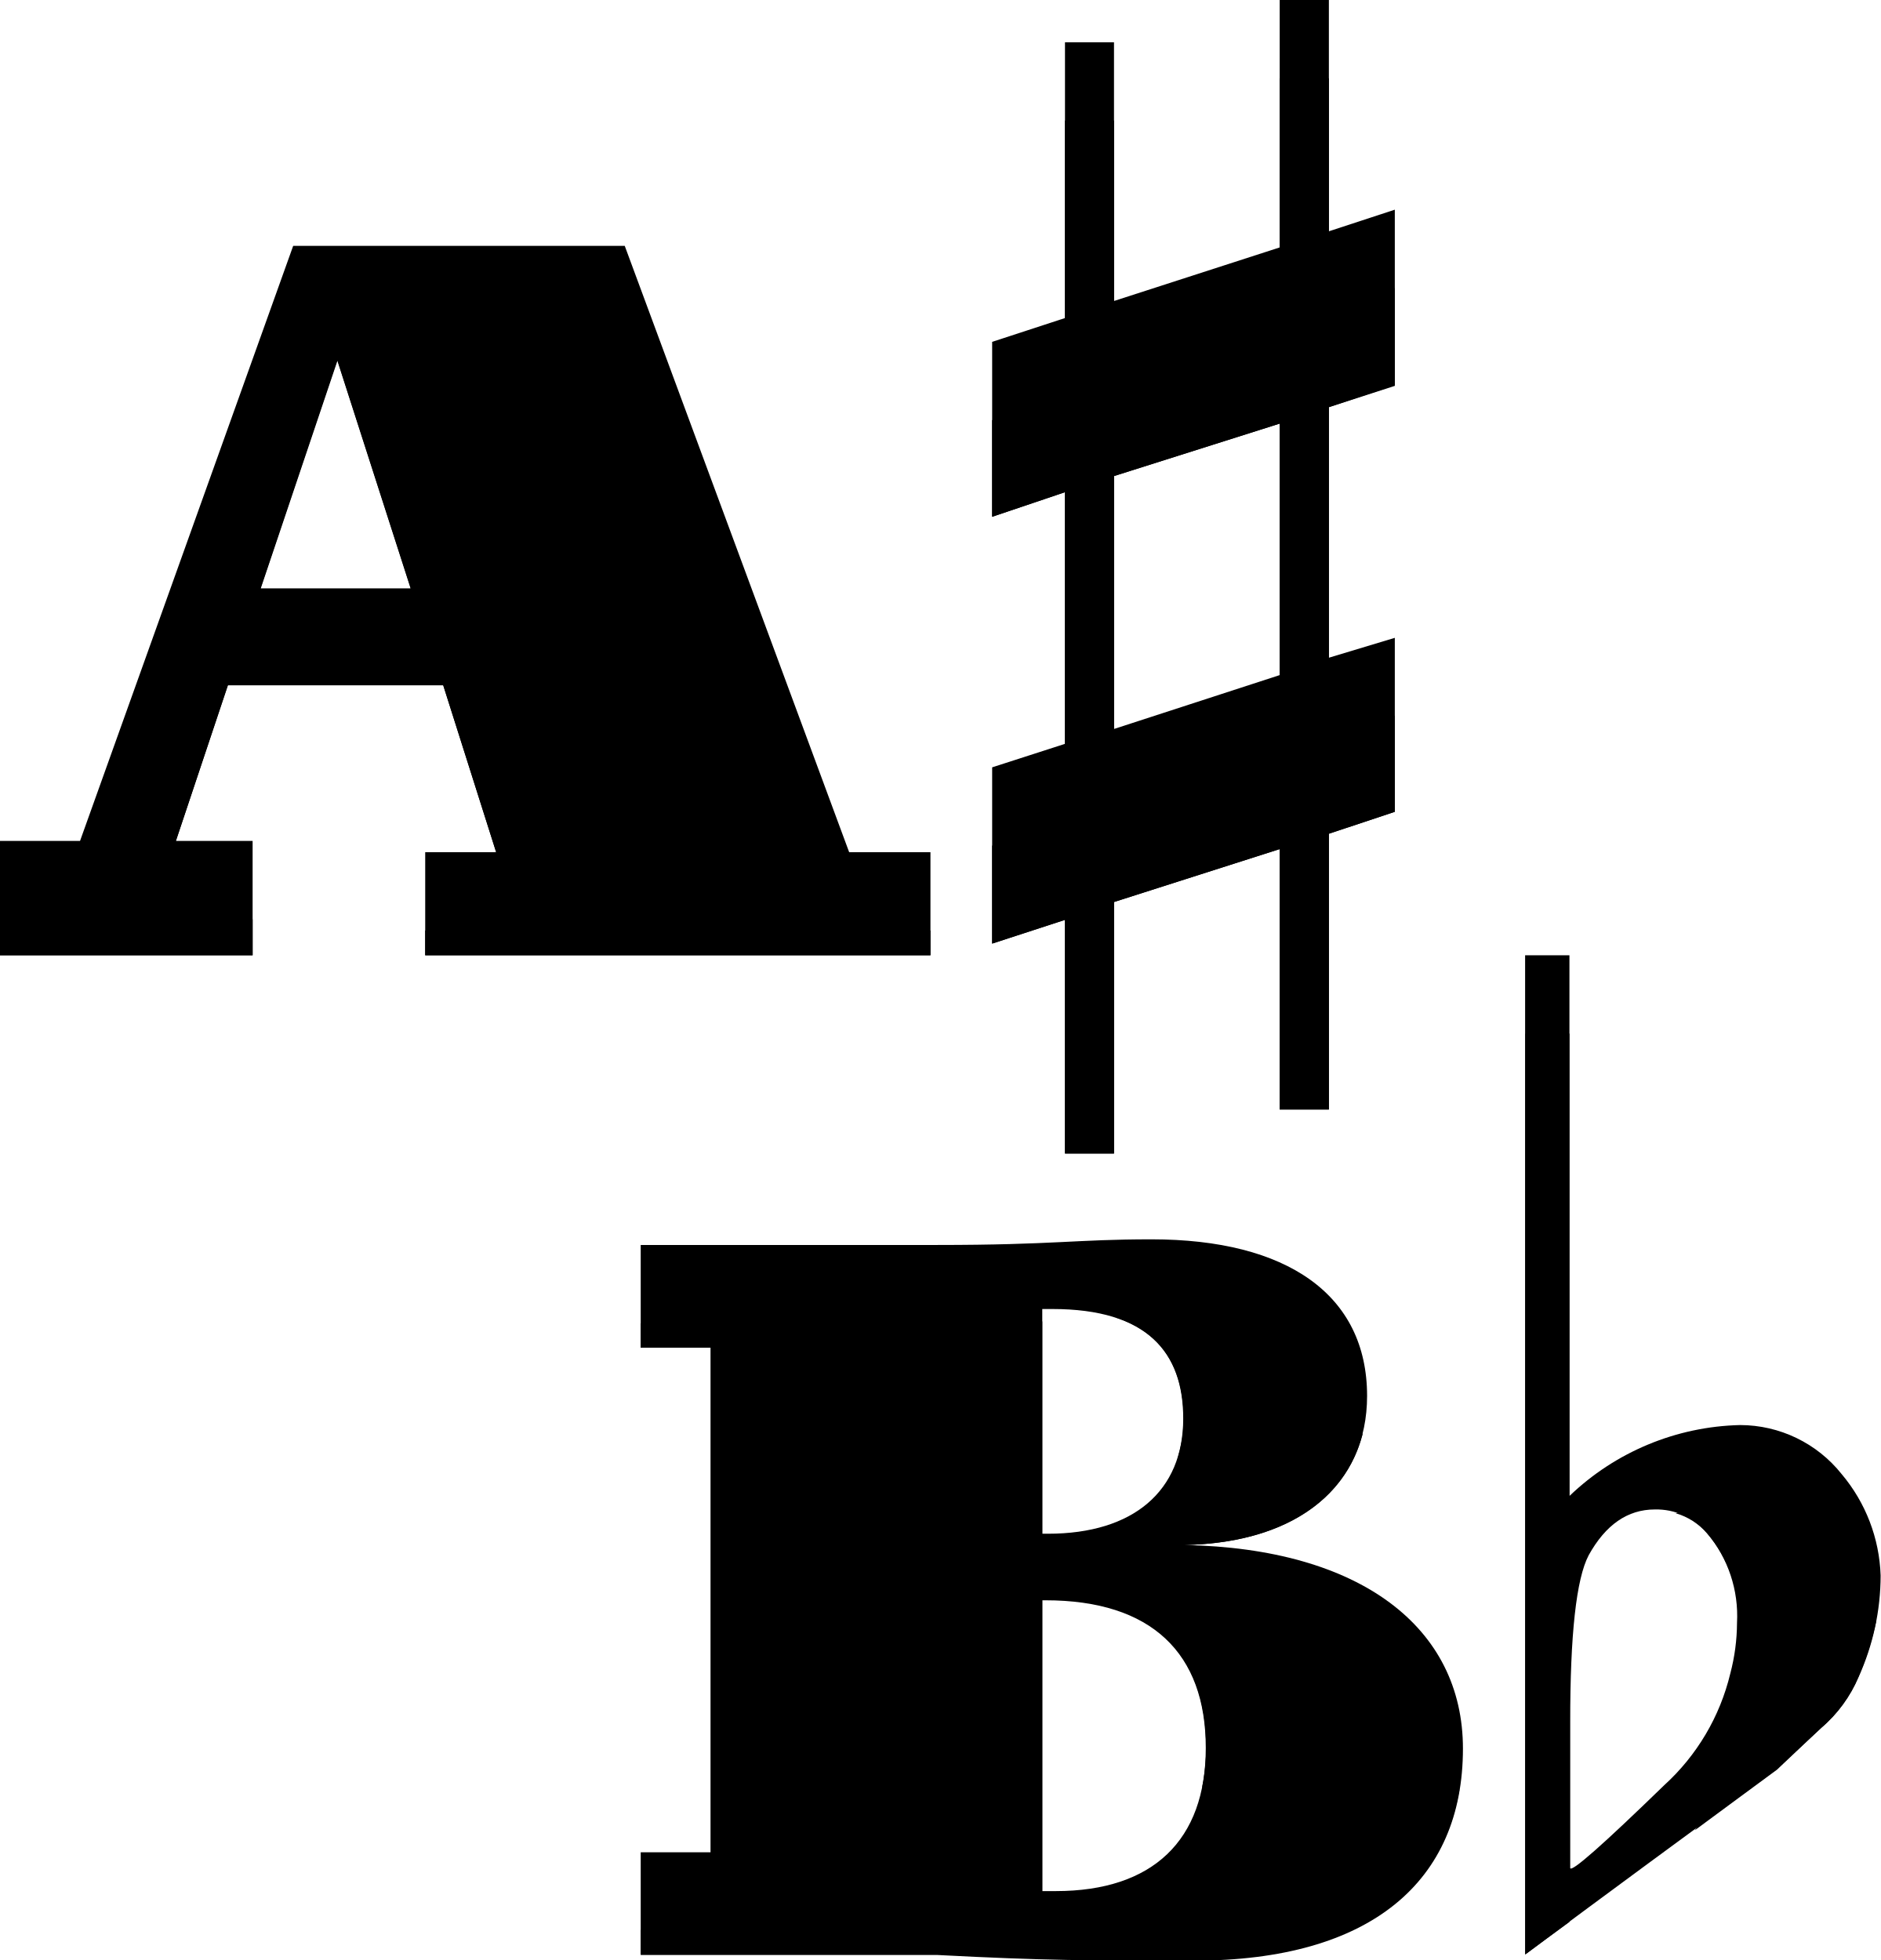
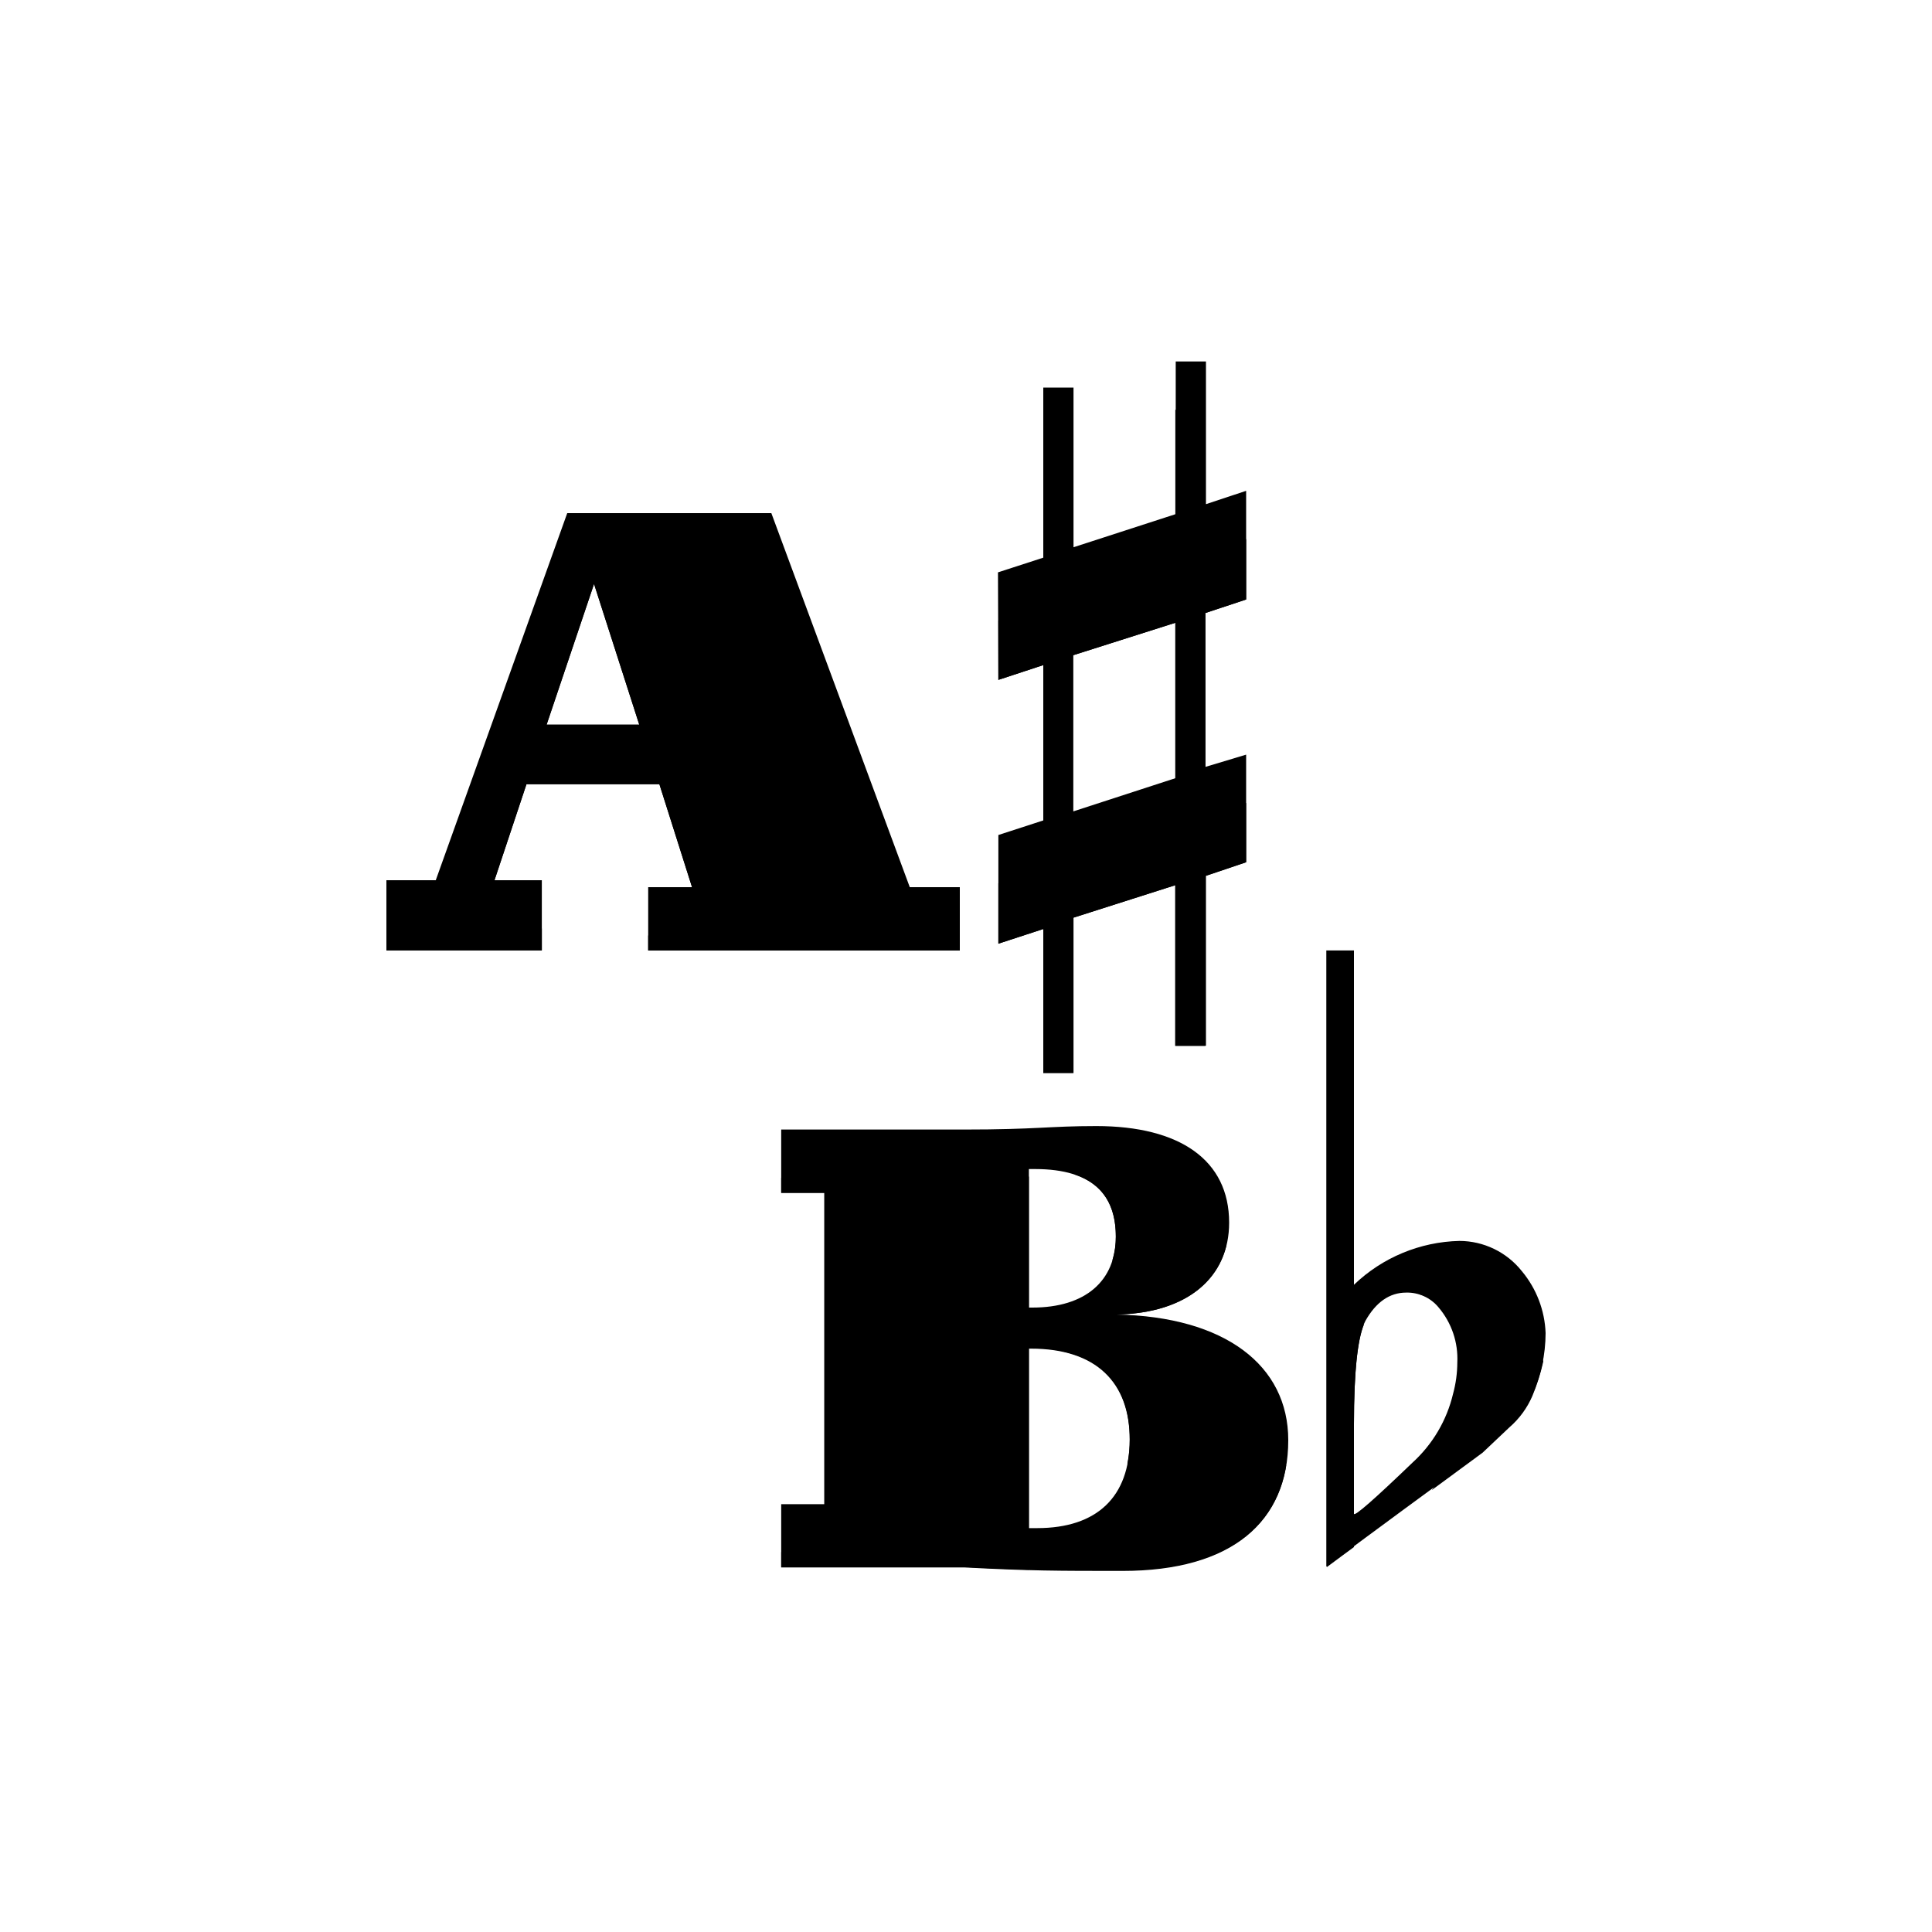
- <svg viewBox="0 0 120.08 125.16">
+ <svg viewBox="0 0 200 200">
  <g class="abBottom">
-     <path d="M75.62,98.66c11.23.21,17.79,5.25,17.79,13,0,8.5-5.91,13.54-17.14,13.54-6.77,0-9.51,0-16.42-.36H40.91v-6.56h4.47V86.06H40.91V79.5H59.85c7.49,0,8.79-.36,13.68-.36,8.64,0,13.76,3.53,13.76,10C87.29,94.77,83,98.51,75.62,98.66Zm-9.07-.72h.36c5.47,0,8.64-2.74,8.64-7.35,0-4.24-2.3-7-8.35-7h-.65Zm0,4.25v18.57h.86c6.2,0,9.58-3.24,9.58-9.14,0-6.05-3.46-9.43-10.23-9.43Z" />
-     <path d="M14.55,43.76,11.23,53.7h4.9V61H0V53.7H5.11l13.61-38H39.89L54.22,54.42h5.19V61H27.15V54.42h4.53L28.3,43.76Zm7-20.74-4.9,14.55h9.58Z" />
-     <path d="M63.35,21.83,68,20.31V2.7h3.13V19.22L81.71,15.8V0h3.14V14.77l4.21-1.38V24.64L84.85,26V42l4.21-1.27V51.84l-4.21,1.4V70.85H81.71V54.22L71.13,57.6V73.66H68V58.74l-4.65,1.52V49L68,47.5V31.43L63.35,33Zm18.36,5.22L71.13,30.4V46.55l10.58-3.44Z" />
-     <path d="M100.21,61V95.53A16.28,16.28,0,0,1,111.11,91a8.3,8.3,0,0,1,6.48,3.13,10.59,10.59,0,0,1,2.49,6.48,15.72,15.72,0,0,1-1.41,6.48,8.78,8.78,0,0,1-2.37,3.24l-2.92,2.7q-8,5.83-16,11.78V61ZM109,97.9a4.22,4.22,0,0,0-3.34-1.51q-2.6,0-4.22,2.92-1.19,2.26-1.18,10.69v9.29q.11.43,6-5.29a14.08,14.08,0,0,0,4.22-7.13,12.88,12.88,0,0,0,.43-3.24A8.24,8.24,0,0,0,109,97.9Z" />
+     <path d="M115.58,136.08c11.23.22,17.78,5.26,17.78,13,0,8.5-5.9,13.54-17.13,13.54-6.77,0-9.51,0-16.42-.36H80.87v-6.55h4.47V123.48H80.87v-6.55H99.81c7.49,0,8.78-.36,13.68-.36,8.64,0,13.75,3.52,13.75,10C127.24,132.19,123,135.94,115.58,136.08Zm-9.07-.72h.36c5.47,0,8.64-2.74,8.64-7.34,0-4.25-2.31-7-8.36-7h-.64Zm0,4.25v18.58h.86c6.19,0,9.58-3.24,9.58-9.15s-3.46-9.43-10.23-9.43Z" />
+     <path d="M54.5,81.18l-3.31,9.94h4.9v7.27H40V91.12h5.11l13.61-38H79.85L94.18,91.84h5.18v6.55H67.1V91.84h4.54L68.26,81.18Zm7-20.74L56.59,75h9.58Z" />
+     <path d="M103.31,59.25,108,57.73V40.12h3.13V56.65l10.58-3.43V37.42h3.13V52.19L129,50.81V62.06l-4.22,1.4V79.39L129,78.12V89.26l-4.22,1.41v17.6h-3.13V91.64L111.09,95v16.06H108V96.17l-4.65,1.52V86.44L108,84.93V68.85l-4.65,1.53Zm18.36,5.22-10.58,3.36V84l10.58-3.44Z" />
+     <path d="M140.16,98.39V133a16.31,16.31,0,0,1,10.91-4.54,8.28,8.28,0,0,1,6.48,3.14A10.6,10.6,0,0,1,160,138a15.78,15.78,0,0,1-1.41,6.48,9,9,0,0,1-2.37,3.24l-2.92,2.7q-8,5.82-16,11.77V98.39Zm8.75,36.94a4.2,4.2,0,0,0-3.35-1.52c-1.72,0-3.13,1-4.21,2.92-.79,1.51-1.19,5.08-1.19,10.69v9.29q.1.43,6.05-5.29a14,14,0,0,0,4.21-7.13,12.45,12.45,0,0,0,.44-3.24A8.2,8.2,0,0,0,148.91,135.33Z" />
  </g>
  <g class="abFace">
-     <path d="M39.89,20.68H18.72L5.11,58.7H0V61H16.13V58.7h-4.9v-5l3.32-9.94H28.3l3.38,10.66v5H27.15V61H59.41V59.42H54.22ZM26.21,42.57H16.63v-5L21.53,23l4.68,14.55Z" />
-     <path d="M66.55,125.08V84.38c-1.65.07-3.66.12-6.7.12H40.91v1.56h4.47v37.18H40.91v1.56H59.85C62.56,124.94,64.63,125,66.55,125.08Z" />
-     <path d="M93.18,114.31c-1.21-6.39-7.5-10.46-17.56-10.65v-5C81.9,98.54,85.89,95.83,87,91.6c-1.21-4.84-6-7.46-13.45-7.46-.85,0-1.59,0-2.28,0,3,1,4.3,3.31,4.3,6.42a8.36,8.36,0,0,1-.35,2.46,8.86,8.86,0,0,1,.35,2.54,6.7,6.7,0,0,1-5.35,6.94c4.5,1,6.79,4.17,6.79,9.09a12.8,12.8,0,0,1-.24,2.48,13.31,13.31,0,0,1,.24,2.52c0,4.41-1.89,7.33-5.43,8.53h4.71C86.26,125.16,92,121.16,93.18,114.31Z" />
-     <path d="M84.85,14.77V5H81.71V20.8L71.13,24.22V7.7H68V25.31l-4.65,1.52V33L68,31.43V52.5L63.35,54v6.25L68,58.74V73.66h3.13V57.6l10.58-3.38V70.85h3.14V53.24l4.21-1.4V45.7L84.85,47V26l4.21-1.4V18.39l-4.21,1.38ZM81.71,32.05V48.11L71.13,51.55V30.4l10.58-3.35Z" />
-     <path d="M116.3,110.32a8.78,8.78,0,0,0,2.37-3.24,20.13,20.13,0,0,0,1.13-3.56,10.83,10.83,0,0,0-2.21-4.4A8.3,8.3,0,0,0,111.11,96a15.74,15.74,0,0,0-4.12.63,4.15,4.15,0,0,1,2,1.28,8.24,8.24,0,0,1,2,5.73,11.75,11.75,0,0,1-.29,2.49,10.42,10.42,0,0,1,.29,2.51,12.88,12.88,0,0,1-.43,3.24,13.81,13.81,0,0,1-2.35,5c1.76-1.29,3.51-2.6,5.26-3.88Z" />
-     <path d="M100.21,119.29V110c0-5.26.35-8.69,1-10.35-.35.28-.7.57-1,.88V66H97.4V124.8c.93-.7,1.87-1.38,2.81-2.07Z" />
+     <path d="M79.85,58.1H58.68l-13.61,38H40v2.27H56.09V96.12h-4.9v-5l3.31-9.94H68.26l3.38,10.66v5H67.1v1.55H99.36V96.84H94.18ZM66.17,80H56.59V75l4.9-14.55L66.17,75Z" />
+     <path d="M106.51,162.5V121.8c-1.66.07-3.67.13-6.7.13H80.87v1.55h4.47v37.19H80.87v1.55H99.81C102.52,162.36,104.59,162.44,106.51,162.5Z" />
+     <path d="M133.14,151.73c-1.21-6.39-7.5-10.46-17.56-10.65v-5c6.27-.12,10.27-2.83,11.35-7.06-1.21-4.84-6-7.45-13.44-7.45-.85,0-1.59,0-2.28,0,3.05,1,4.3,3.3,4.3,6.42a8.29,8.29,0,0,1-.35,2.45,8.88,8.88,0,0,1,.35,2.55,6.72,6.72,0,0,1-5.35,6.94c4.5,1,6.79,4.16,6.79,9.08a13,13,0,0,1-.24,2.49A13.2,13.2,0,0,1,117,154c0,4.41-1.89,7.33-5.43,8.53h4.71C126.22,162.58,132,158.58,133.14,151.73Z" />
+     <path d="M124.8,52.19V42.42h-3.13v15.8l-10.58,3.43V45.12H108V62.73l-4.65,1.52v6.13L108,68.85V89.93l-4.65,1.51v6.25L108,96.17v14.91h3.13V95l10.58-3.38v16.63h3.13V90.67L129,89.26V83.12l-4.22,1.27V63.46l4.22-1.4V55.81l-4.22,1.38Zm-3.13,17.28V85.53L111.09,89V67.83l10.58-3.36Z" />
+     <path d="M156.26,147.75a9,9,0,0,0,2.37-3.24,21.37,21.37,0,0,0,1.13-3.57,10.73,10.73,0,0,0-2.21-4.39,8.28,8.28,0,0,0-6.48-3.14A15.68,15.68,0,0,0,147,134a4.14,4.14,0,0,1,2,1.29,8.2,8.2,0,0,1,2,5.72,12.44,12.44,0,0,1-.29,2.49,10.48,10.48,0,0,1,.29,2.51,12.45,12.45,0,0,1-.44,3.24,13.63,13.63,0,0,1-2.34,5l5.26-3.87Z" />
+     <path d="M140.16,156.71v-9.29c0-5.25.35-8.69,1.05-10.35-.35.28-.7.57-1.05.88V103.39h-2.8v58.83c.93-.7,1.87-1.38,2.8-2.07Z" />
  </g>
</svg>
